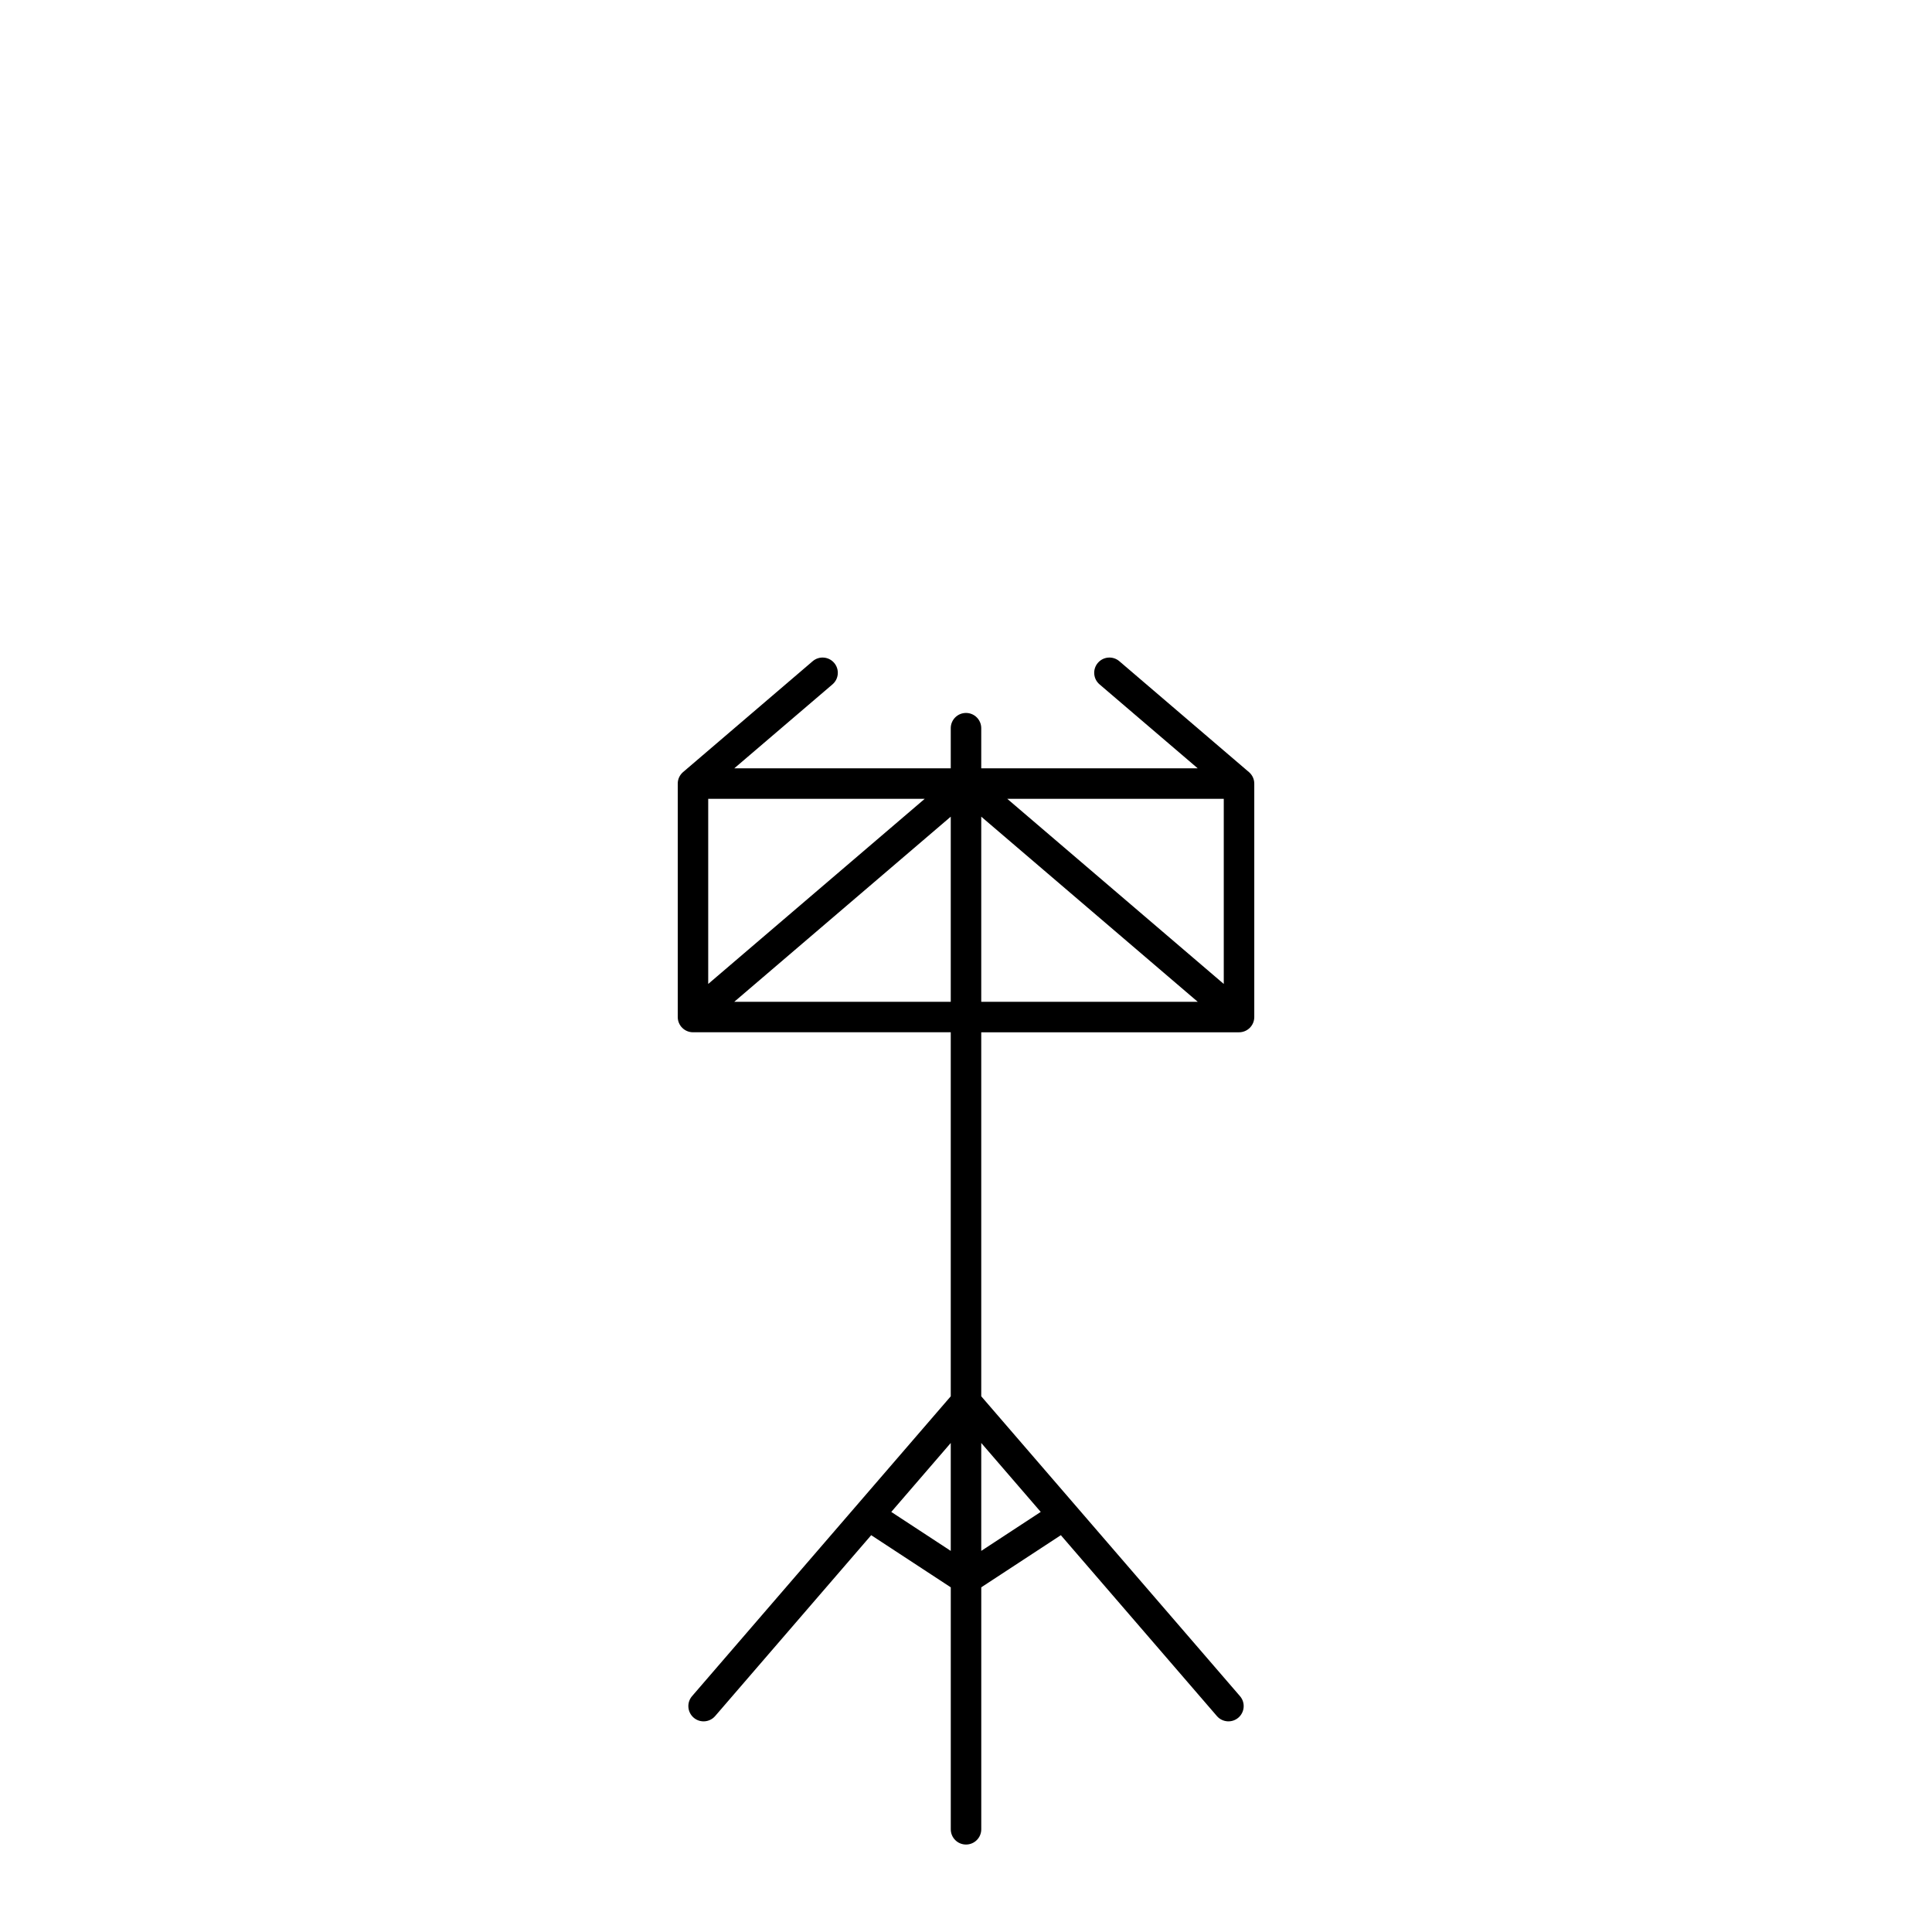
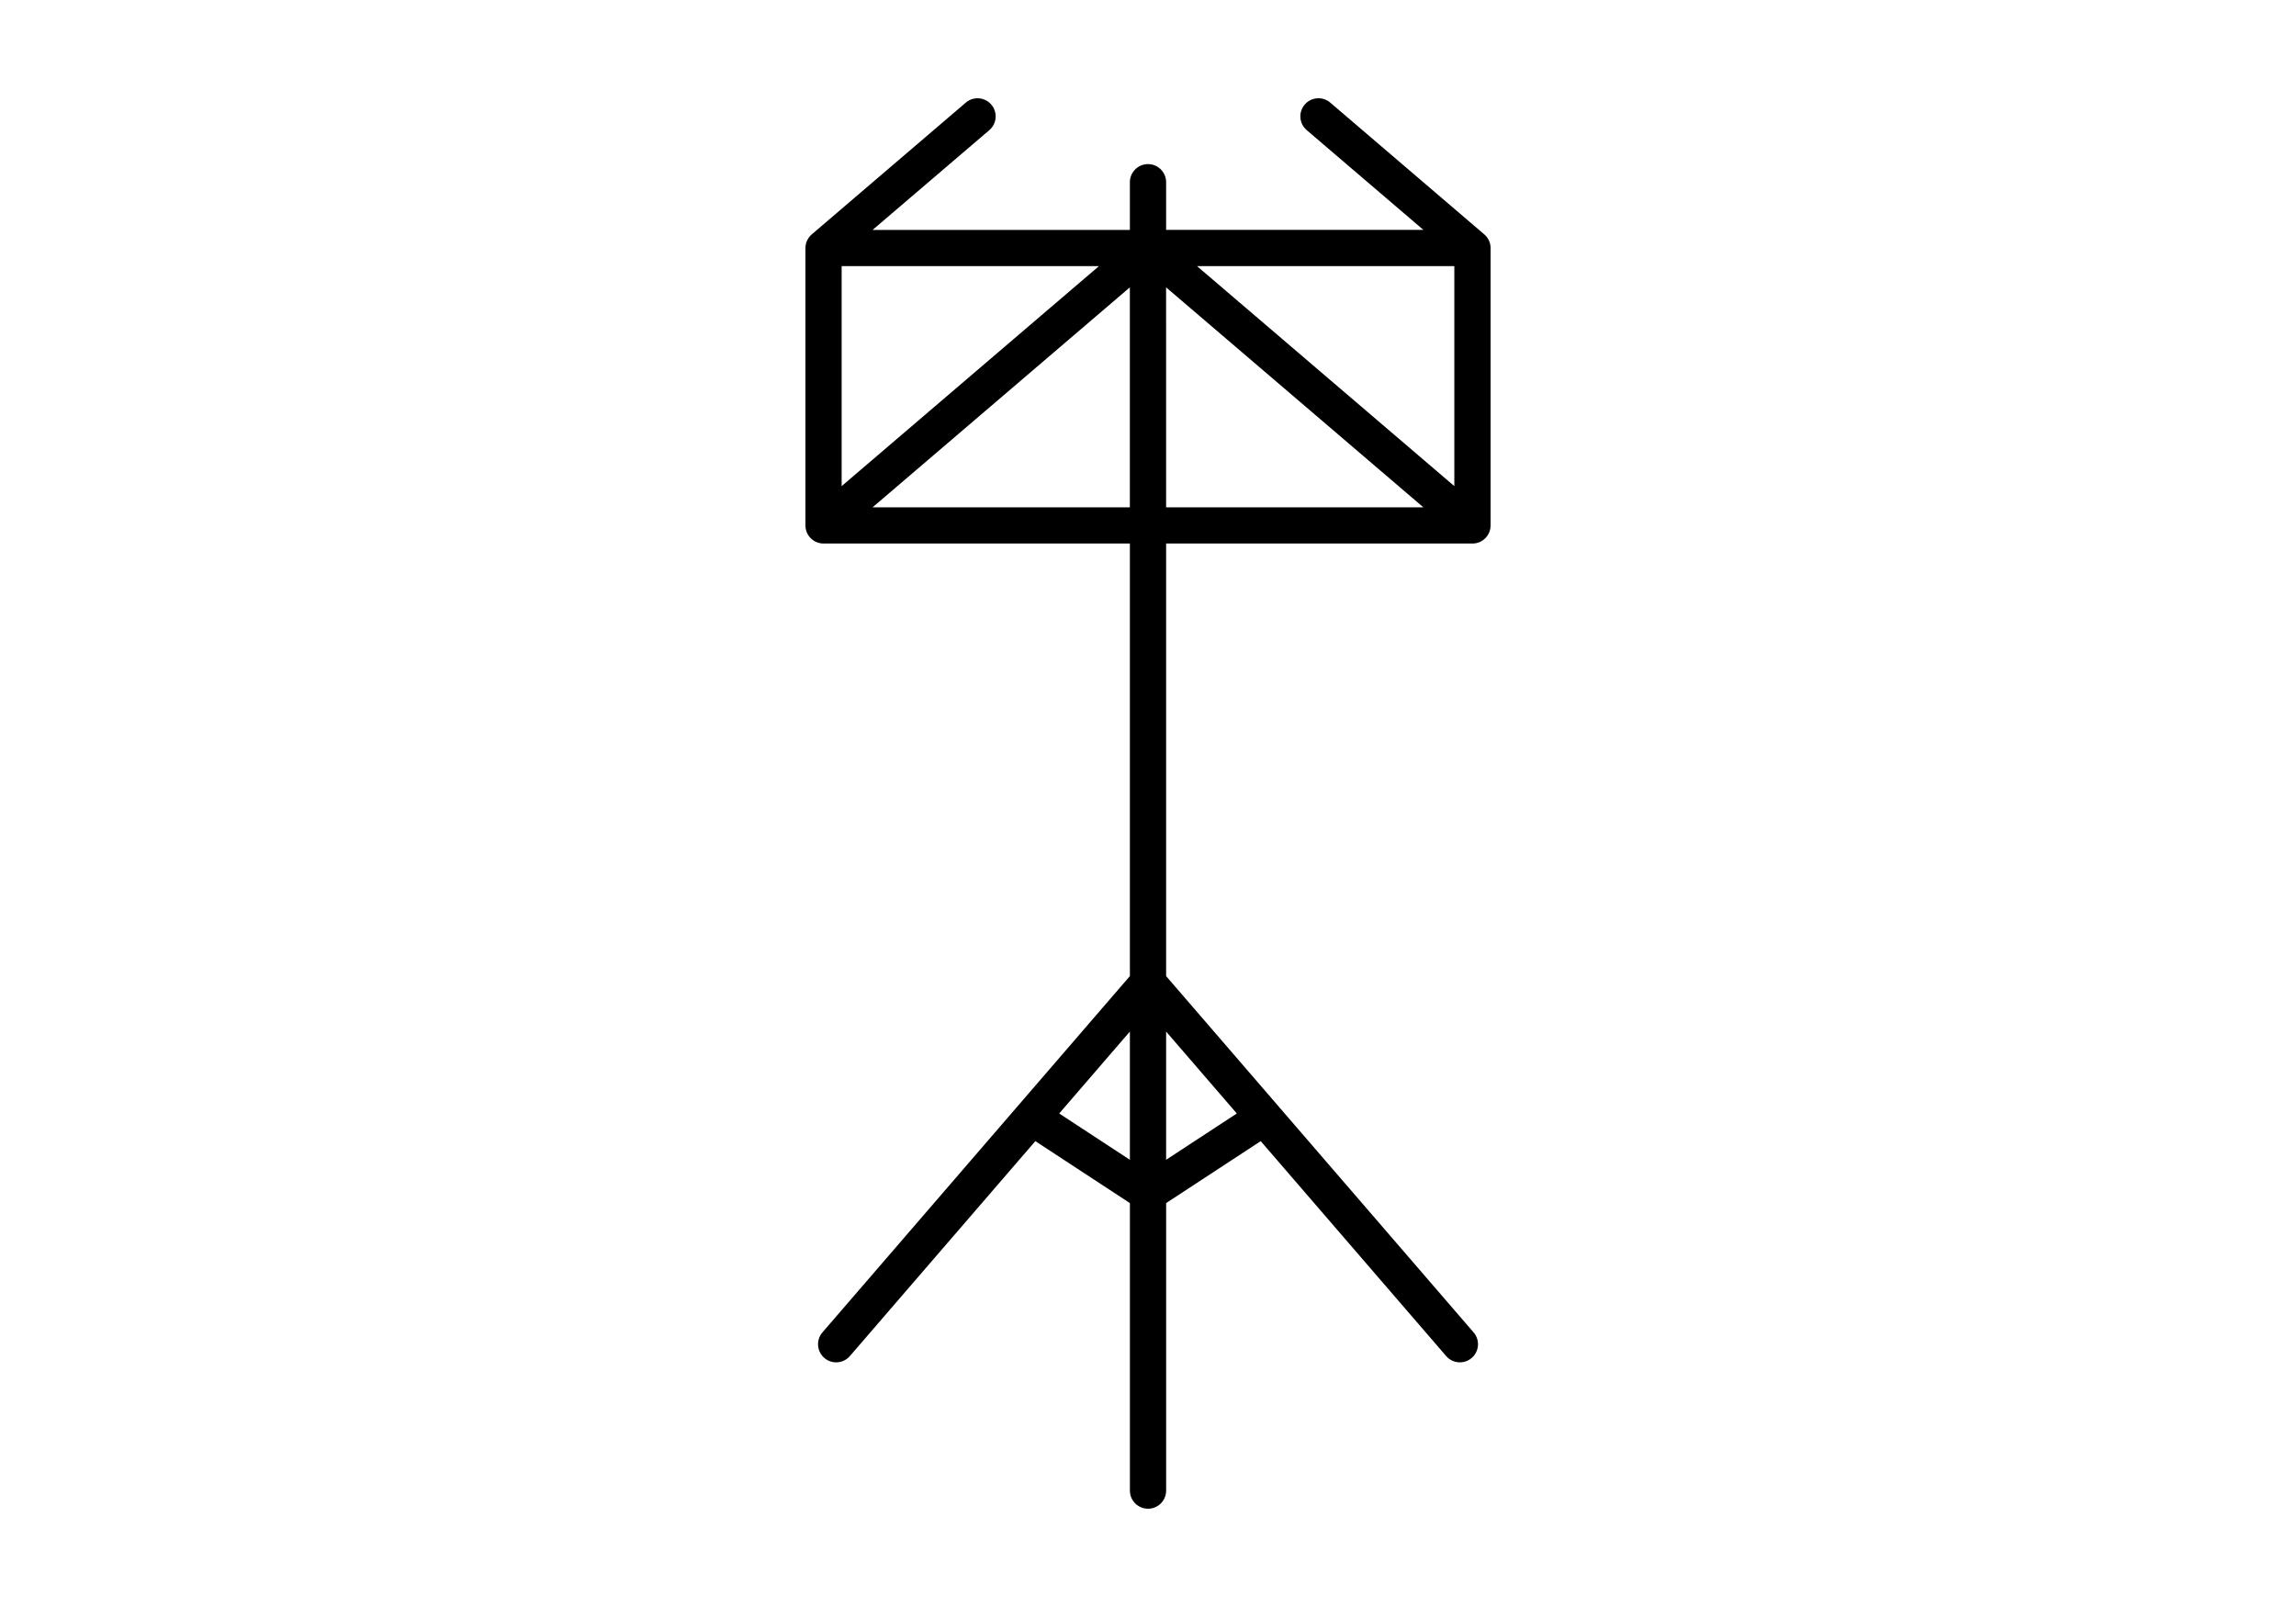
- <svg xmlns="http://www.w3.org/2000/svg" fill="#000000" height="100" width="100" version="1.1" id="Capa_1" viewBox="0 0 100 100" xml:space="preserve">
+ <svg xmlns="http://www.w3.org/2000/svg" fill="#000000" height="70" width="100" version="1.1" id="Capa_1" viewBox="0 0 100 70" xml:space="preserve">
  <defs id="defs1" />
-   <path d="m 64.656,39.973 c -0.004,-0.004 -6.719,-5.749 -6.719,-5.749 -0.331,-0.283 -0.829,-0.244 -1.112,0.087 -0.283,0.331 -0.244,0.829 0.087,1.112 l 5.083,4.346 h -11.206 v -2.078 c 0,-0.436 -0.353,-0.789 -0.789,-0.789 -0.436,0 -0.789,0.353 -0.789,0.789 v 2.078 H 38.005 l 5.084,-4.346 c 0.331,-0.283 0.37,-0.781 0.087,-1.112 -0.283,-0.331 -0.781,-0.37 -1.112,-0.087 0,0 -6.714,5.744 -6.719,5.748 -0.161,0.144 -0.265,0.352 -0.265,0.586 v 12.083 c 0,0.436 0.353,0.789 0.789,0.789 h 13.342 v 18.842 l -13.39,15.52 c -0.285,0.33 -0.248,0.828 0.082,1.113 0.149,0.129 0.333,0.192 0.515,0.192 0.221,0 0.442,-0.093 0.598,-0.274 l 8.077,-9.362 4.119,2.699 v 12.524 c 0,0.436 0.353,0.789 0.789,0.789 0.436,0 0.789,-0.353 0.789,-0.789 V 82.159 l 4.119,-2.698 8.077,9.362 c 0.285,0.33 0.783,0.367 1.113,0.082 0.33,-0.284 0.367,-0.783 0.082,-1.113 L 50.789,72.272 V 53.431 h 13.343 c 0.436,0 0.789,-0.353 0.789,-0.789 V 40.558 c 0,-0.234 -0.103,-0.441 -0.265,-0.586 z m -18.524,38.284 3.079,-3.569 v 5.586 z m 7.736,-5.62e-4 -3.079,2.017 V 74.688 Z M 52.136,41.347 h 11.206 v 9.582 z m -4.273,0 -11.206,9.582 V 41.347 Z M 38.005,51.853 49.211,42.271 v 9.582 z m 12.784,-9.582 11.206,9.582 H 50.789 Z" id="path1" style="stroke-width:1" />
+   <path d="m 64.656,10.218 c -0.004,-0.004 -6.719,-5.749 -6.719,-5.749 -0.331,-0.283 -0.829,-0.244 -1.112,0.087 -0.283,0.331 -0.244,0.829 0.087,1.112 l 5.083,4.346 H 50.789 V 7.937 c 0,-0.436 -0.353,-0.789 -0.789,-0.789 -0.436,0 -0.789,0.353 -0.789,0.789 V 10.015 H 38.005 l 5.084,-4.346 c 0.331,-0.283 0.37,-0.781 0.087,-1.112 -0.283,-0.331 -0.781,-0.37 -1.112,-0.087 0,0 -6.714,5.744 -6.719,5.748 -0.161,0.144 -0.265,0.352 -0.265,0.586 v 12.083 c 0,0.436 0.353,0.789 0.789,0.789 h 13.342 v 18.842 l -13.39,15.52 c -0.285,0.33 -0.248,0.828 0.082,1.113 0.149,0.129 0.333,0.192 0.515,0.192 0.221,0 0.442,-0.093 0.598,-0.274 l 8.077,-9.362 4.119,2.699 v 12.524 c 0,0.436 0.353,0.789 0.789,0.789 0.436,0 0.789,-0.353 0.789,-0.789 V 52.405 l 4.119,-2.698 8.077,9.362 c 0.285,0.33 0.783,0.367 1.113,0.082 0.33,-0.284 0.367,-0.783 0.082,-1.113 L 50.789,42.518 V 23.676 h 13.343 c 0.436,0 0.789,-0.353 0.789,-0.789 v -12.083 c 0,-0.234 -0.103,-0.441 -0.265,-0.586 z M 46.132,48.503 49.211,44.934 v 5.586 z m 7.736,-5.62e-4 -3.079,2.017 V 44.934 Z M 52.136,11.593 h 11.206 v 9.582 z m -4.273,0 -11.206,9.582 v -9.582 z m -9.859,10.506 11.206,-9.582 v 9.582 z m 12.784,-9.582 11.206,9.582 H 50.789 Z" id="path1" style="stroke-width:1" />
</svg>
